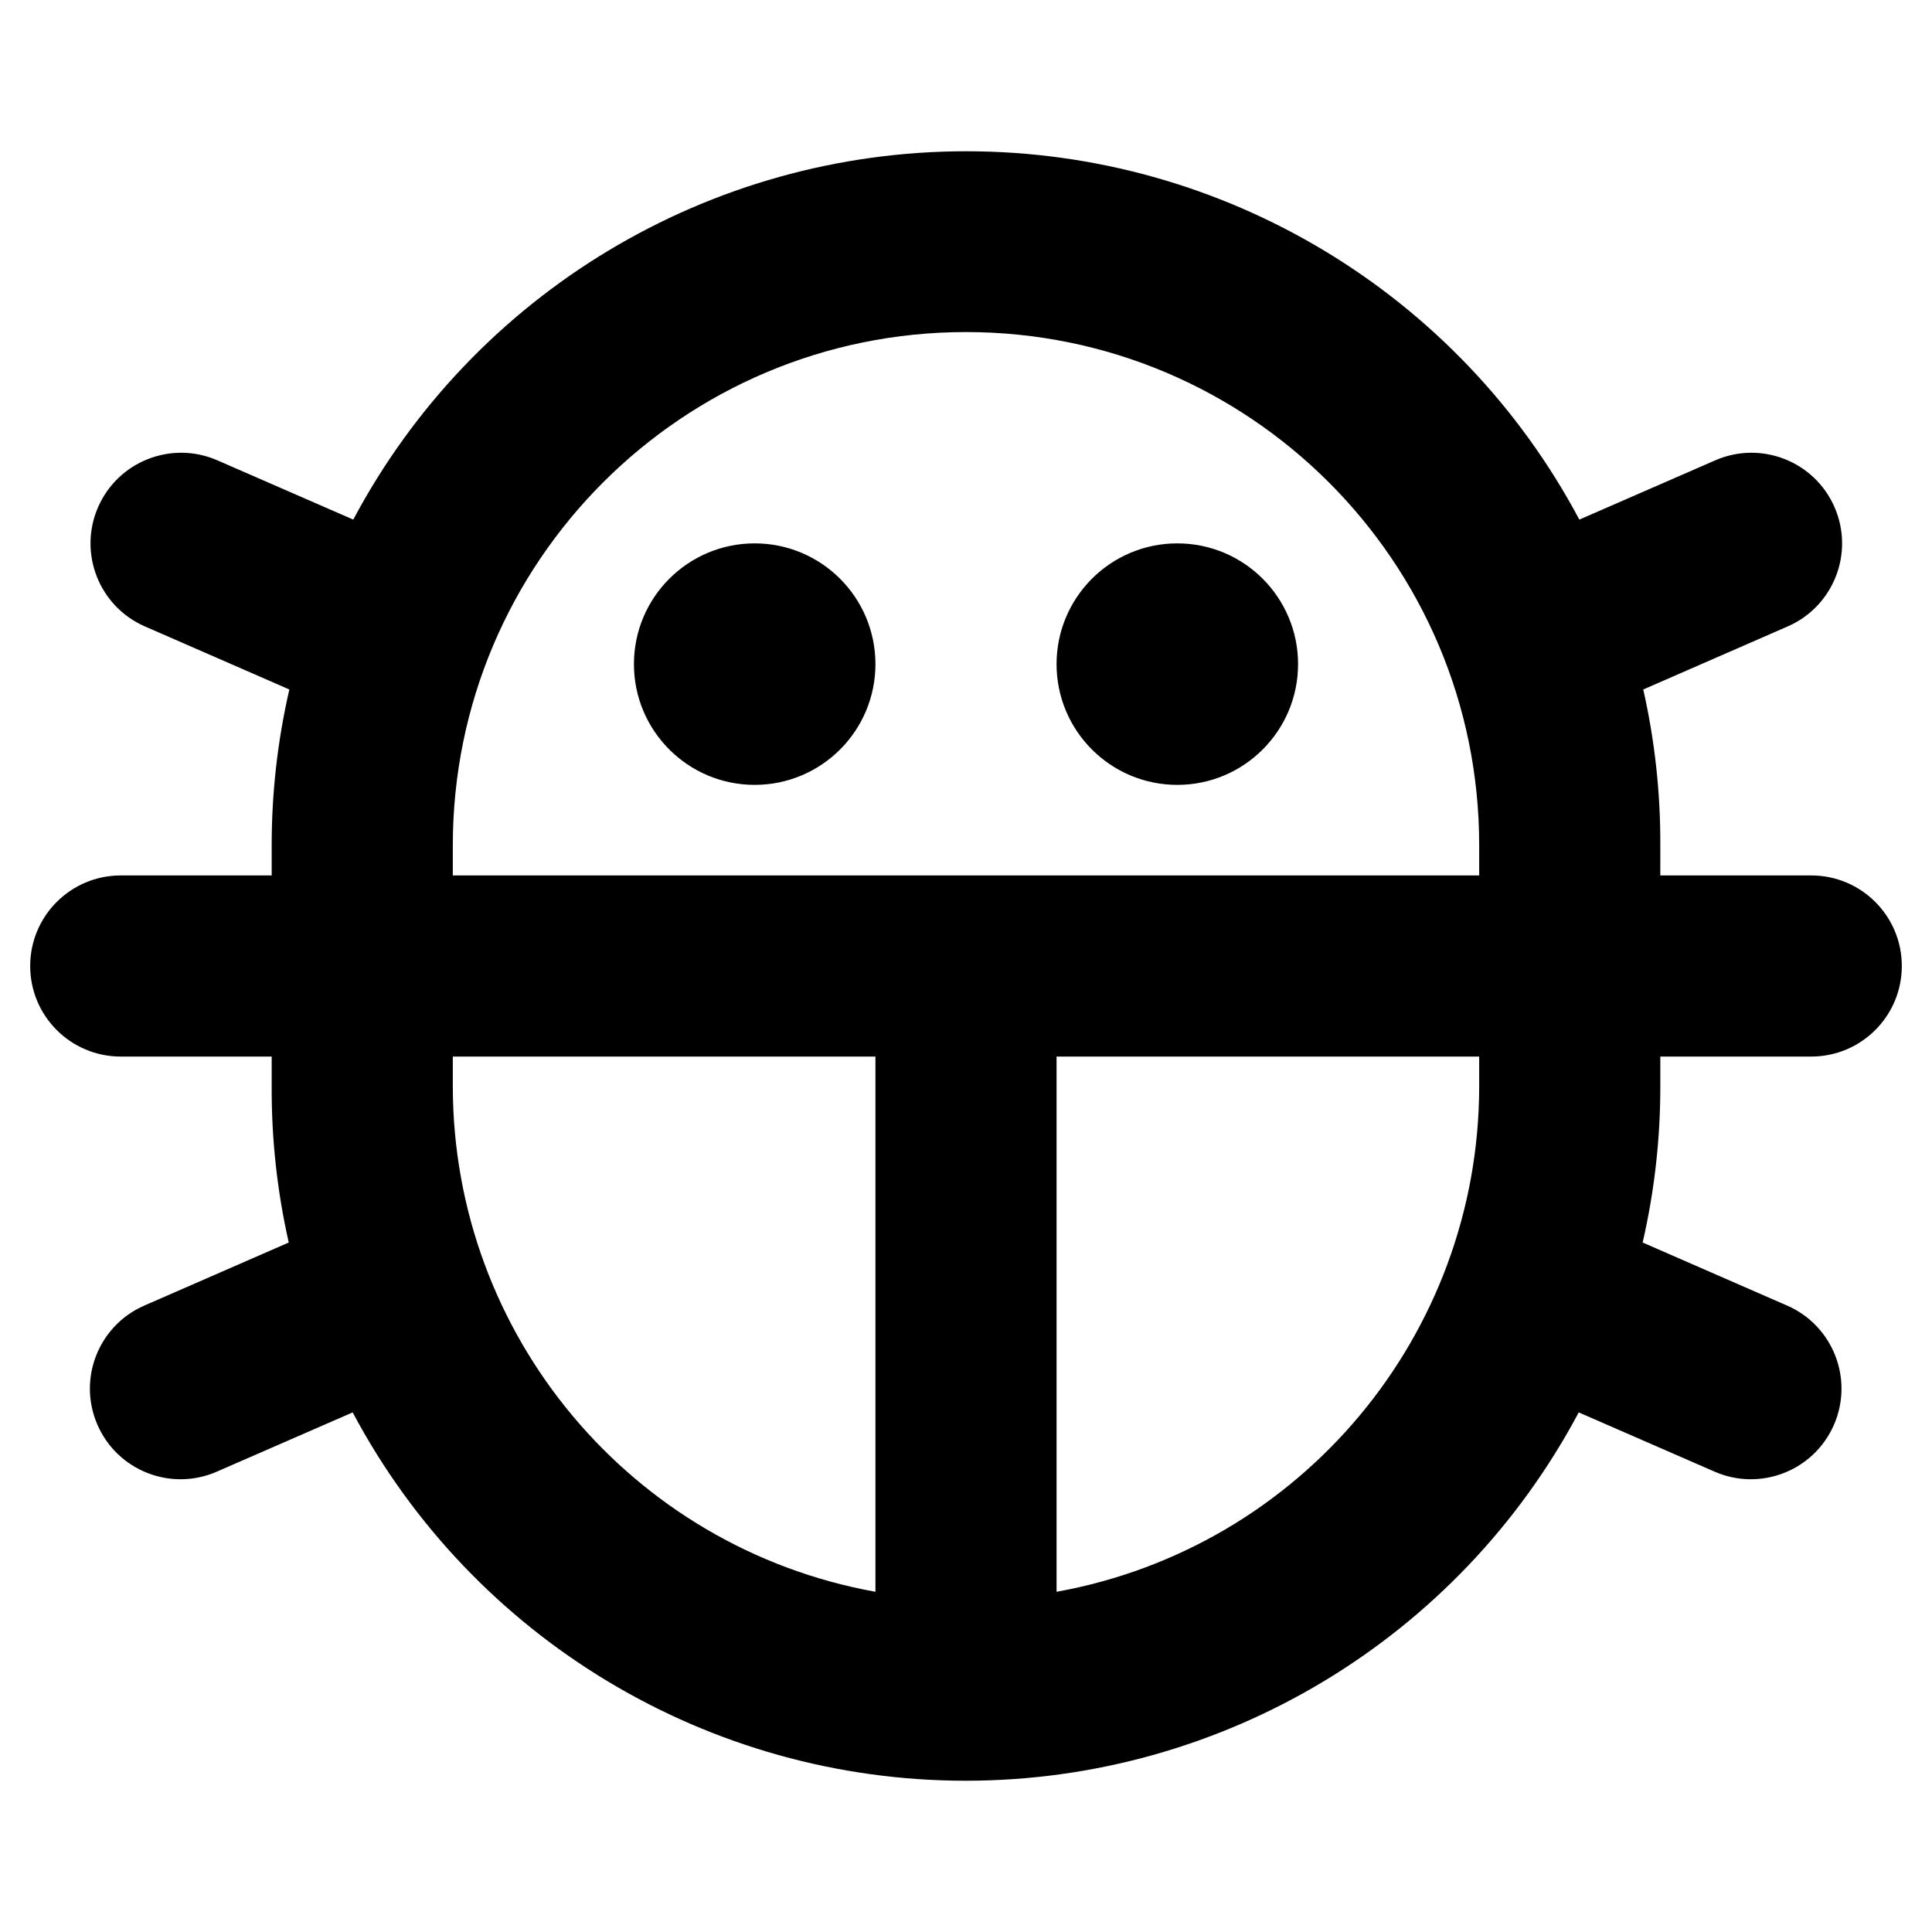
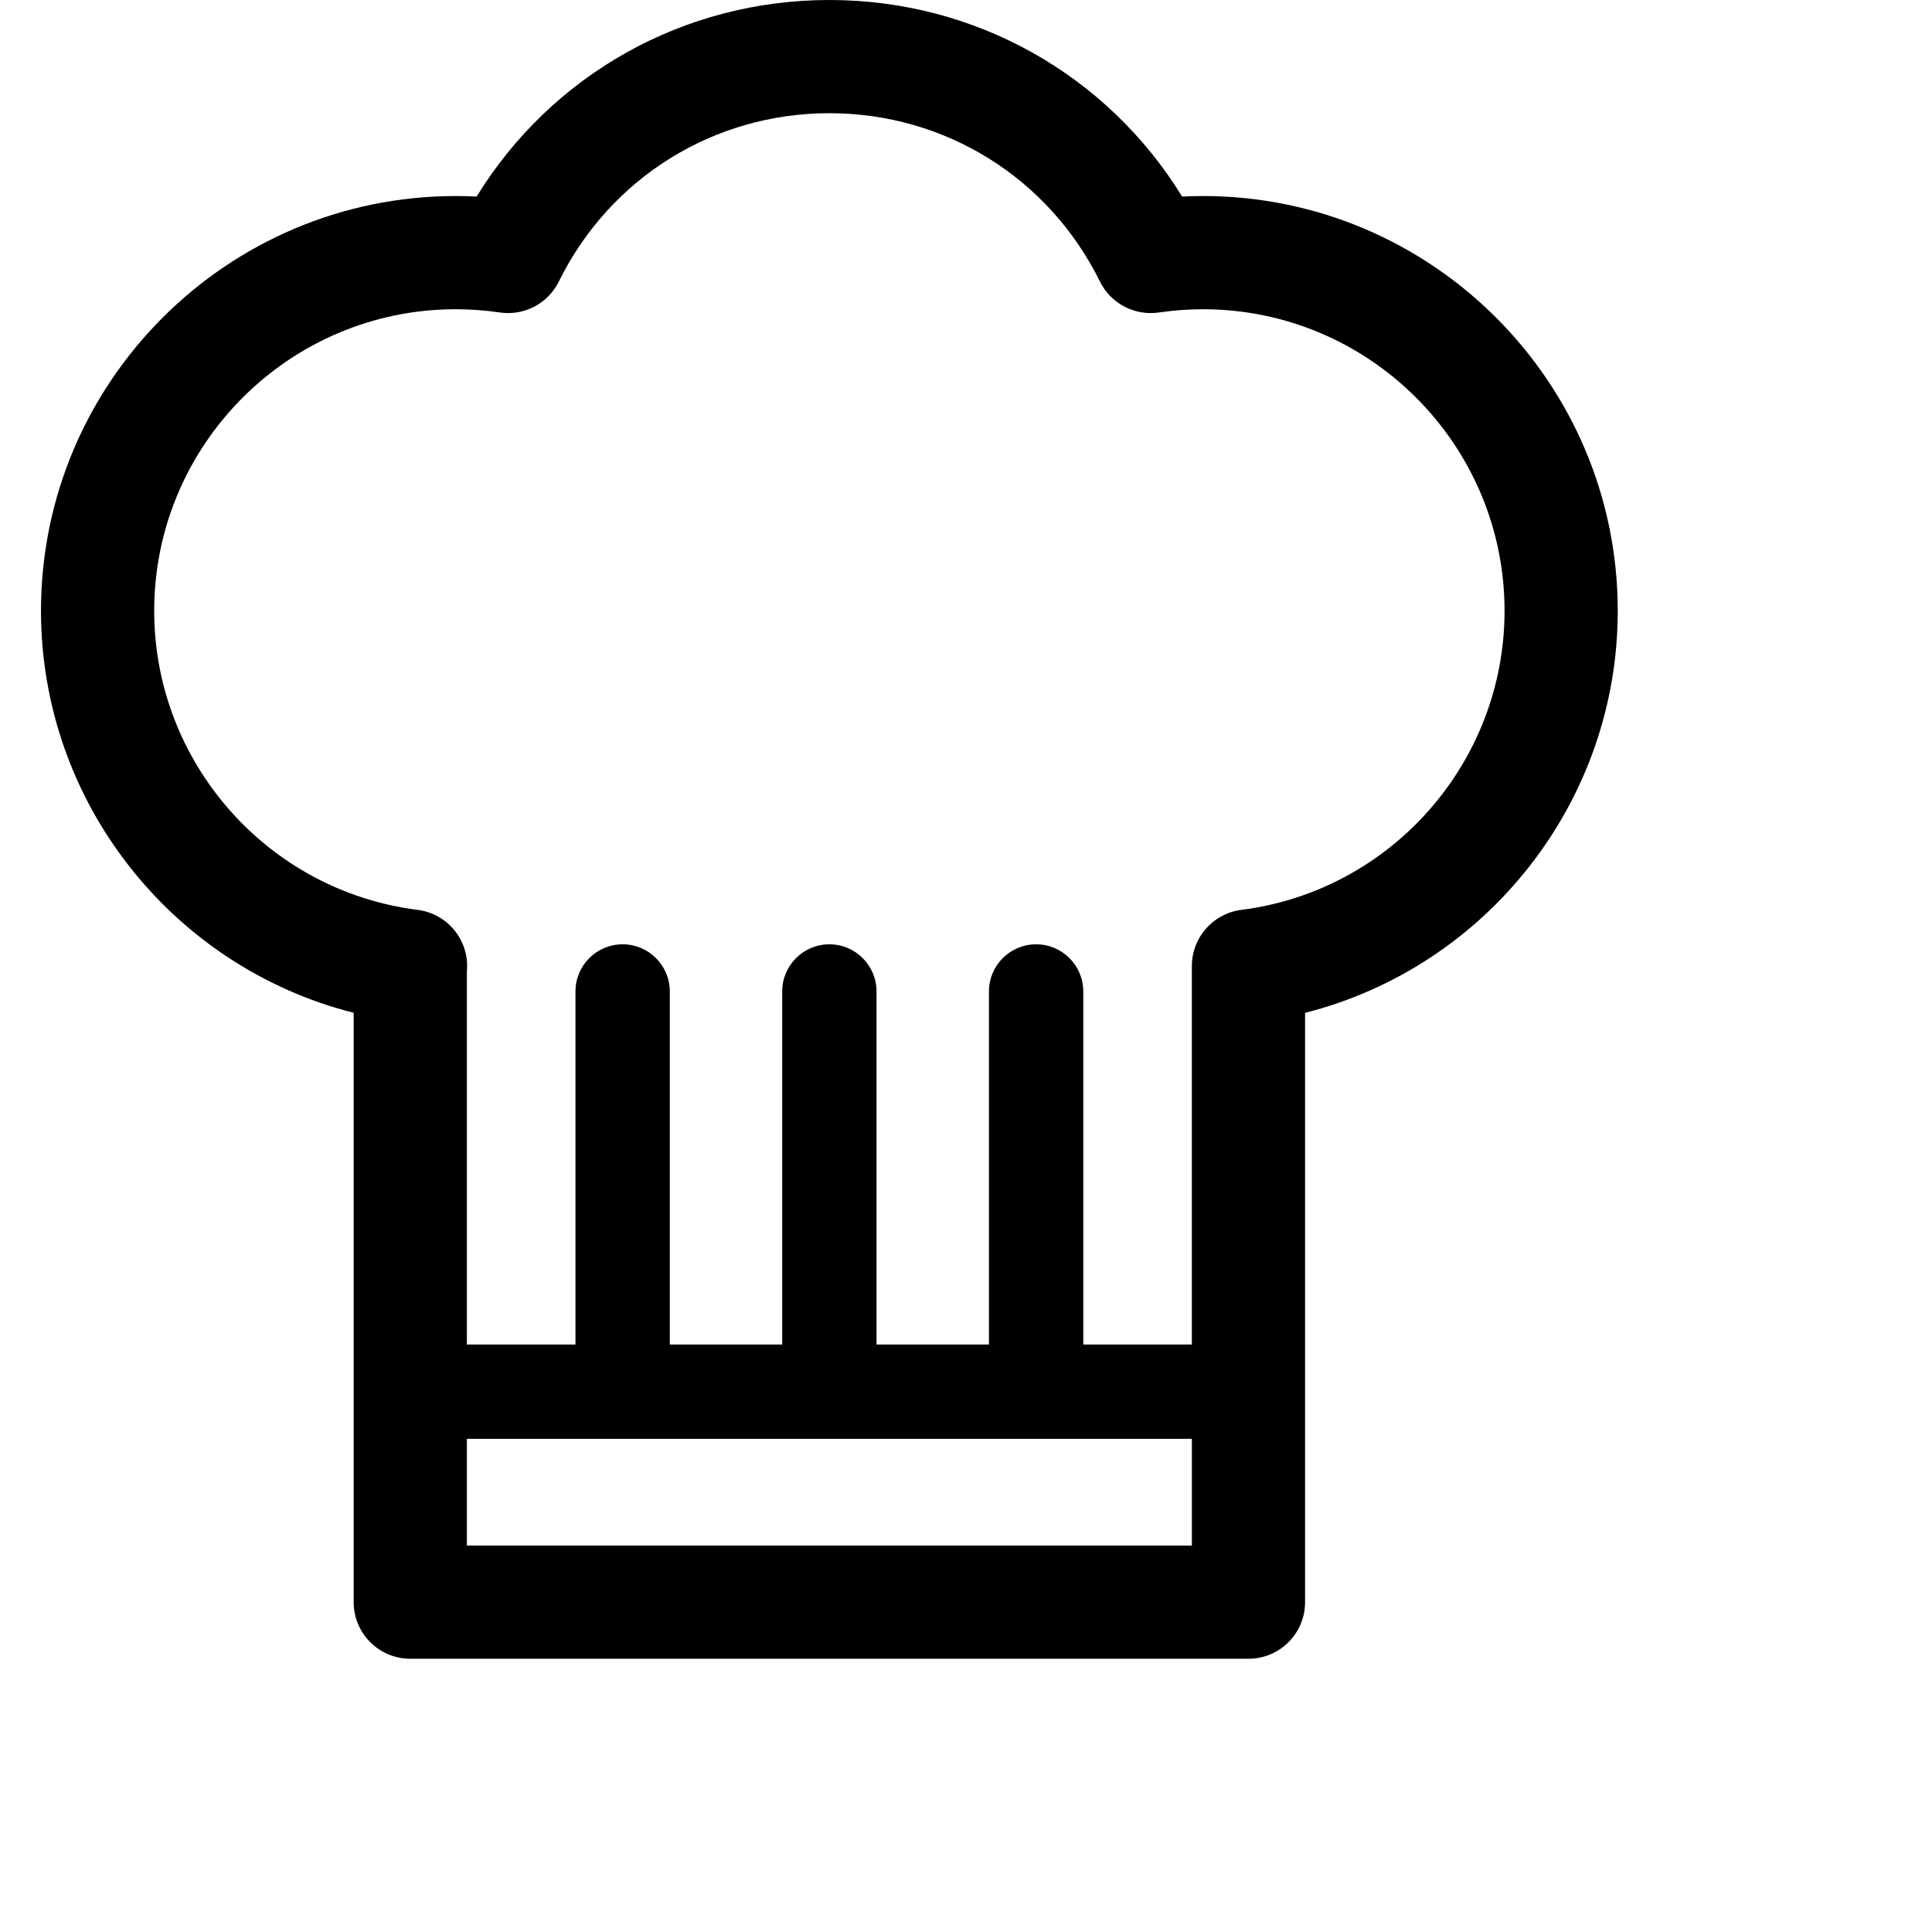
<svg xmlns="http://www.w3.org/2000/svg" width="32" height="32" fill="#000000" viewBox="0 0 256 256">
-   <path d="M140,88a16,16,0,1,1,16,16A16,16,0,0,1,140,88ZM100,72a16,16,0,1,0,16,16A16,16,0,0,0,100,72Zm120,72a91.84,91.84,0,0,1-2.34,20.64L236.81,173a12,12,0,0,1-9.62,22l-18-7.85a92,92,0,0,1-162.46,0l-18,7.85a12,12,0,1,1-9.62-22l19.15-8.36A91.84,91.84,0,0,1,36,144v-4H16a12,12,0,0,1,0-24H36v-4a91.84,91.84,0,0,1,2.34-20.64L19.19,83a12,12,0,0,1,9.62-22l18,7.85a92,92,0,0,1,162.46,0l18-7.85a12,12,0,1,1,9.62,22l-19.15,8.36A91.84,91.84,0,0,1,220,112v4h20a12,12,0,0,1,0,24H220ZM60,116H196v-4a68,68,0,0,0-136,0Zm56,94.92V140H60v4A68.1,68.1,0,0,0,116,210.92ZM196,144v-4H140v70.92A68.1,68.1,0,0,0,196,144Z" />
+   <path d="M159.4,25.975c-0.916,0-1.836,0.024-2.759,0.07C146.664,9.856,129.195,0,109.896,0c-19.3,0-36.769,9.856-46.744,26.045   c-0.923-0.047-1.844-0.07-2.76-0.07c-30.306,0-54.961,24.656-54.961,54.962c0,25.355,17.397,47.182,41.432,53.264v78.092   c0,4.143,3.357,7.5,7.5,7.5h111.066c4.143,0,7.5-3.357,7.5-7.5v-78.088c24.031-6.084,41.432-27.917,41.432-53.268   C214.361,50.631,189.706,25.975,159.4,25.975z M157.929,204.792H61.863v-14.136h20.639h27.395h27.396h20.638V204.792z    M164.485,120.563c-3.747,0.476-6.556,3.663-6.556,7.44v50.152h-14.388v-46.779c0-3.452-2.798-6.25-6.25-6.25   c-3.452,0-6.25,2.798-6.25,6.25v46.779h-14.896v-46.779c0-3.452-2.798-6.25-6.25-6.25c-3.452,0-6.25,2.798-6.25,6.25v46.779H88.752   v-46.779c0-3.452-2.798-6.25-6.25-6.25c-3.452,0-6.25,2.798-6.25,6.25v46.779H61.863V128.73c0.008-0.085,0.015-0.17,0.021-0.255   c0.248-3.952-2.618-7.416-6.547-7.912c-19.899-2.51-34.905-19.546-34.905-39.626c0-22.035,17.927-39.962,39.961-39.962   c1.929,0,3.893,0.144,5.842,0.431c3.221,0.472,6.374-1.184,7.813-4.102C80.837,23.546,94.575,15,109.896,15   c15.32,0,29.058,8.547,35.852,22.305c1.439,2.917,4.587,4.571,7.814,4.101c1.944-0.286,3.908-0.431,5.838-0.431   c22.034,0,39.961,17.927,39.961,39.962C199.361,101.005,184.368,118.04,164.485,120.563z" />
</svg>
